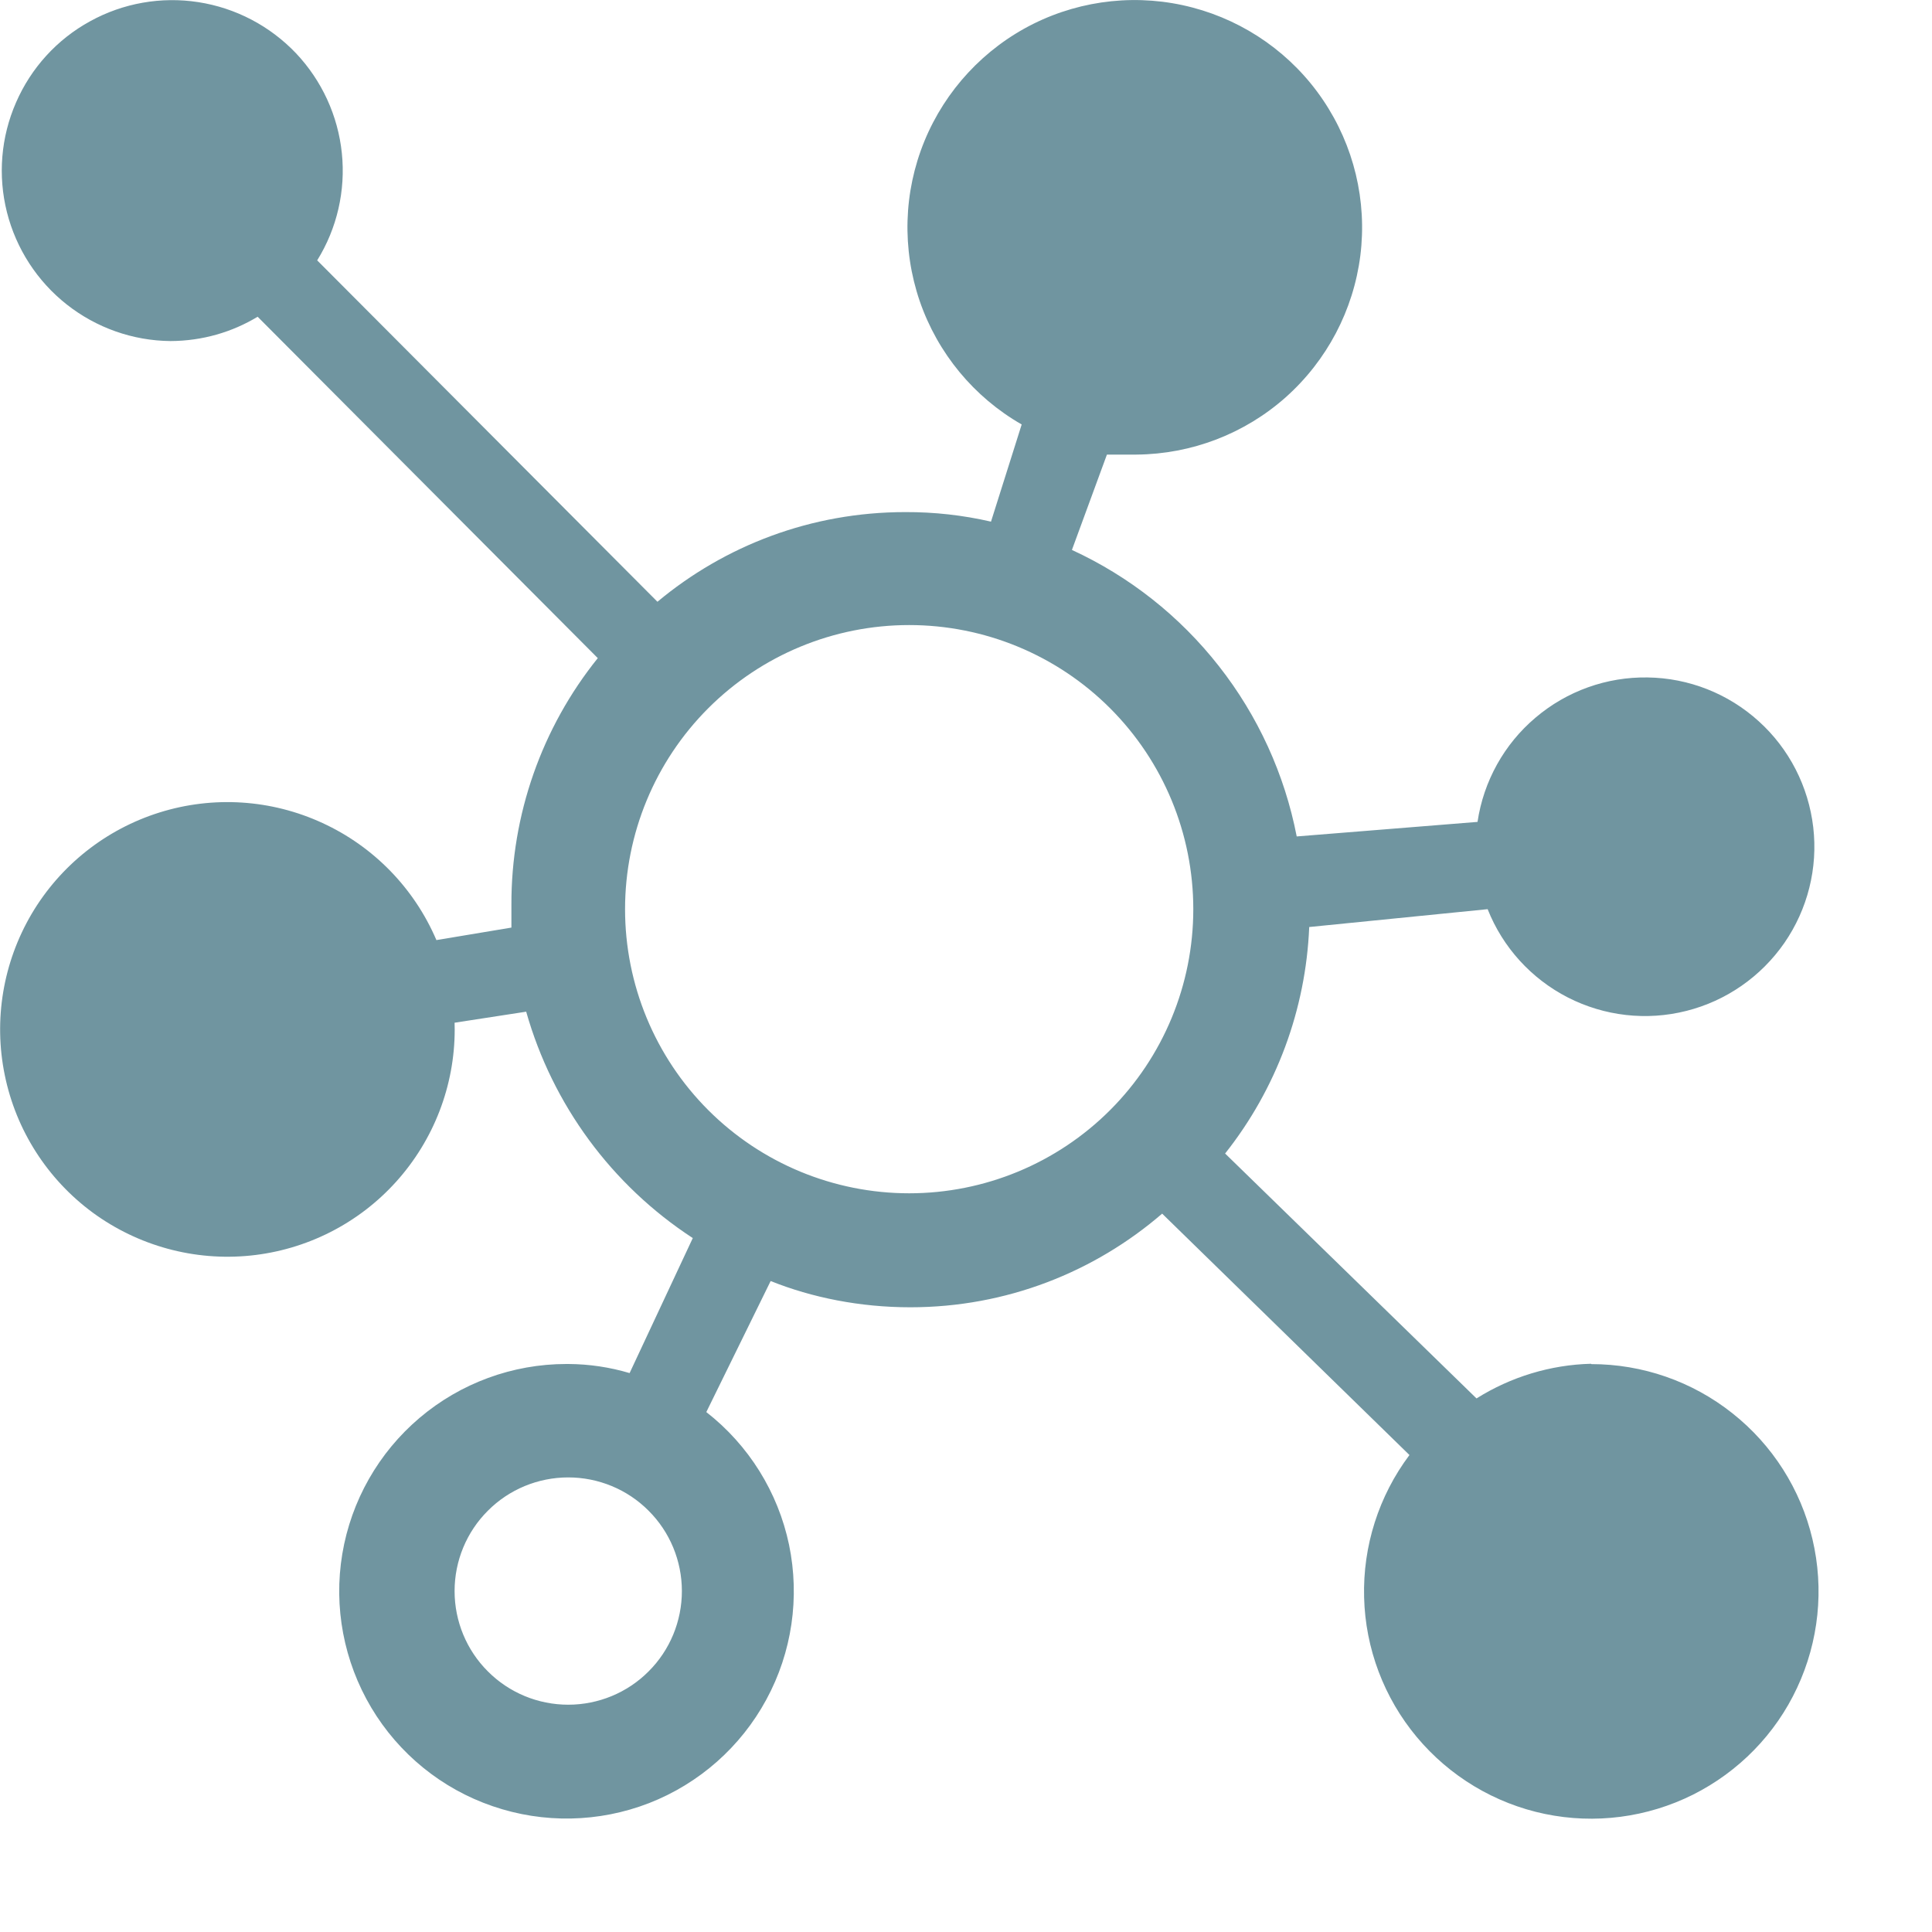
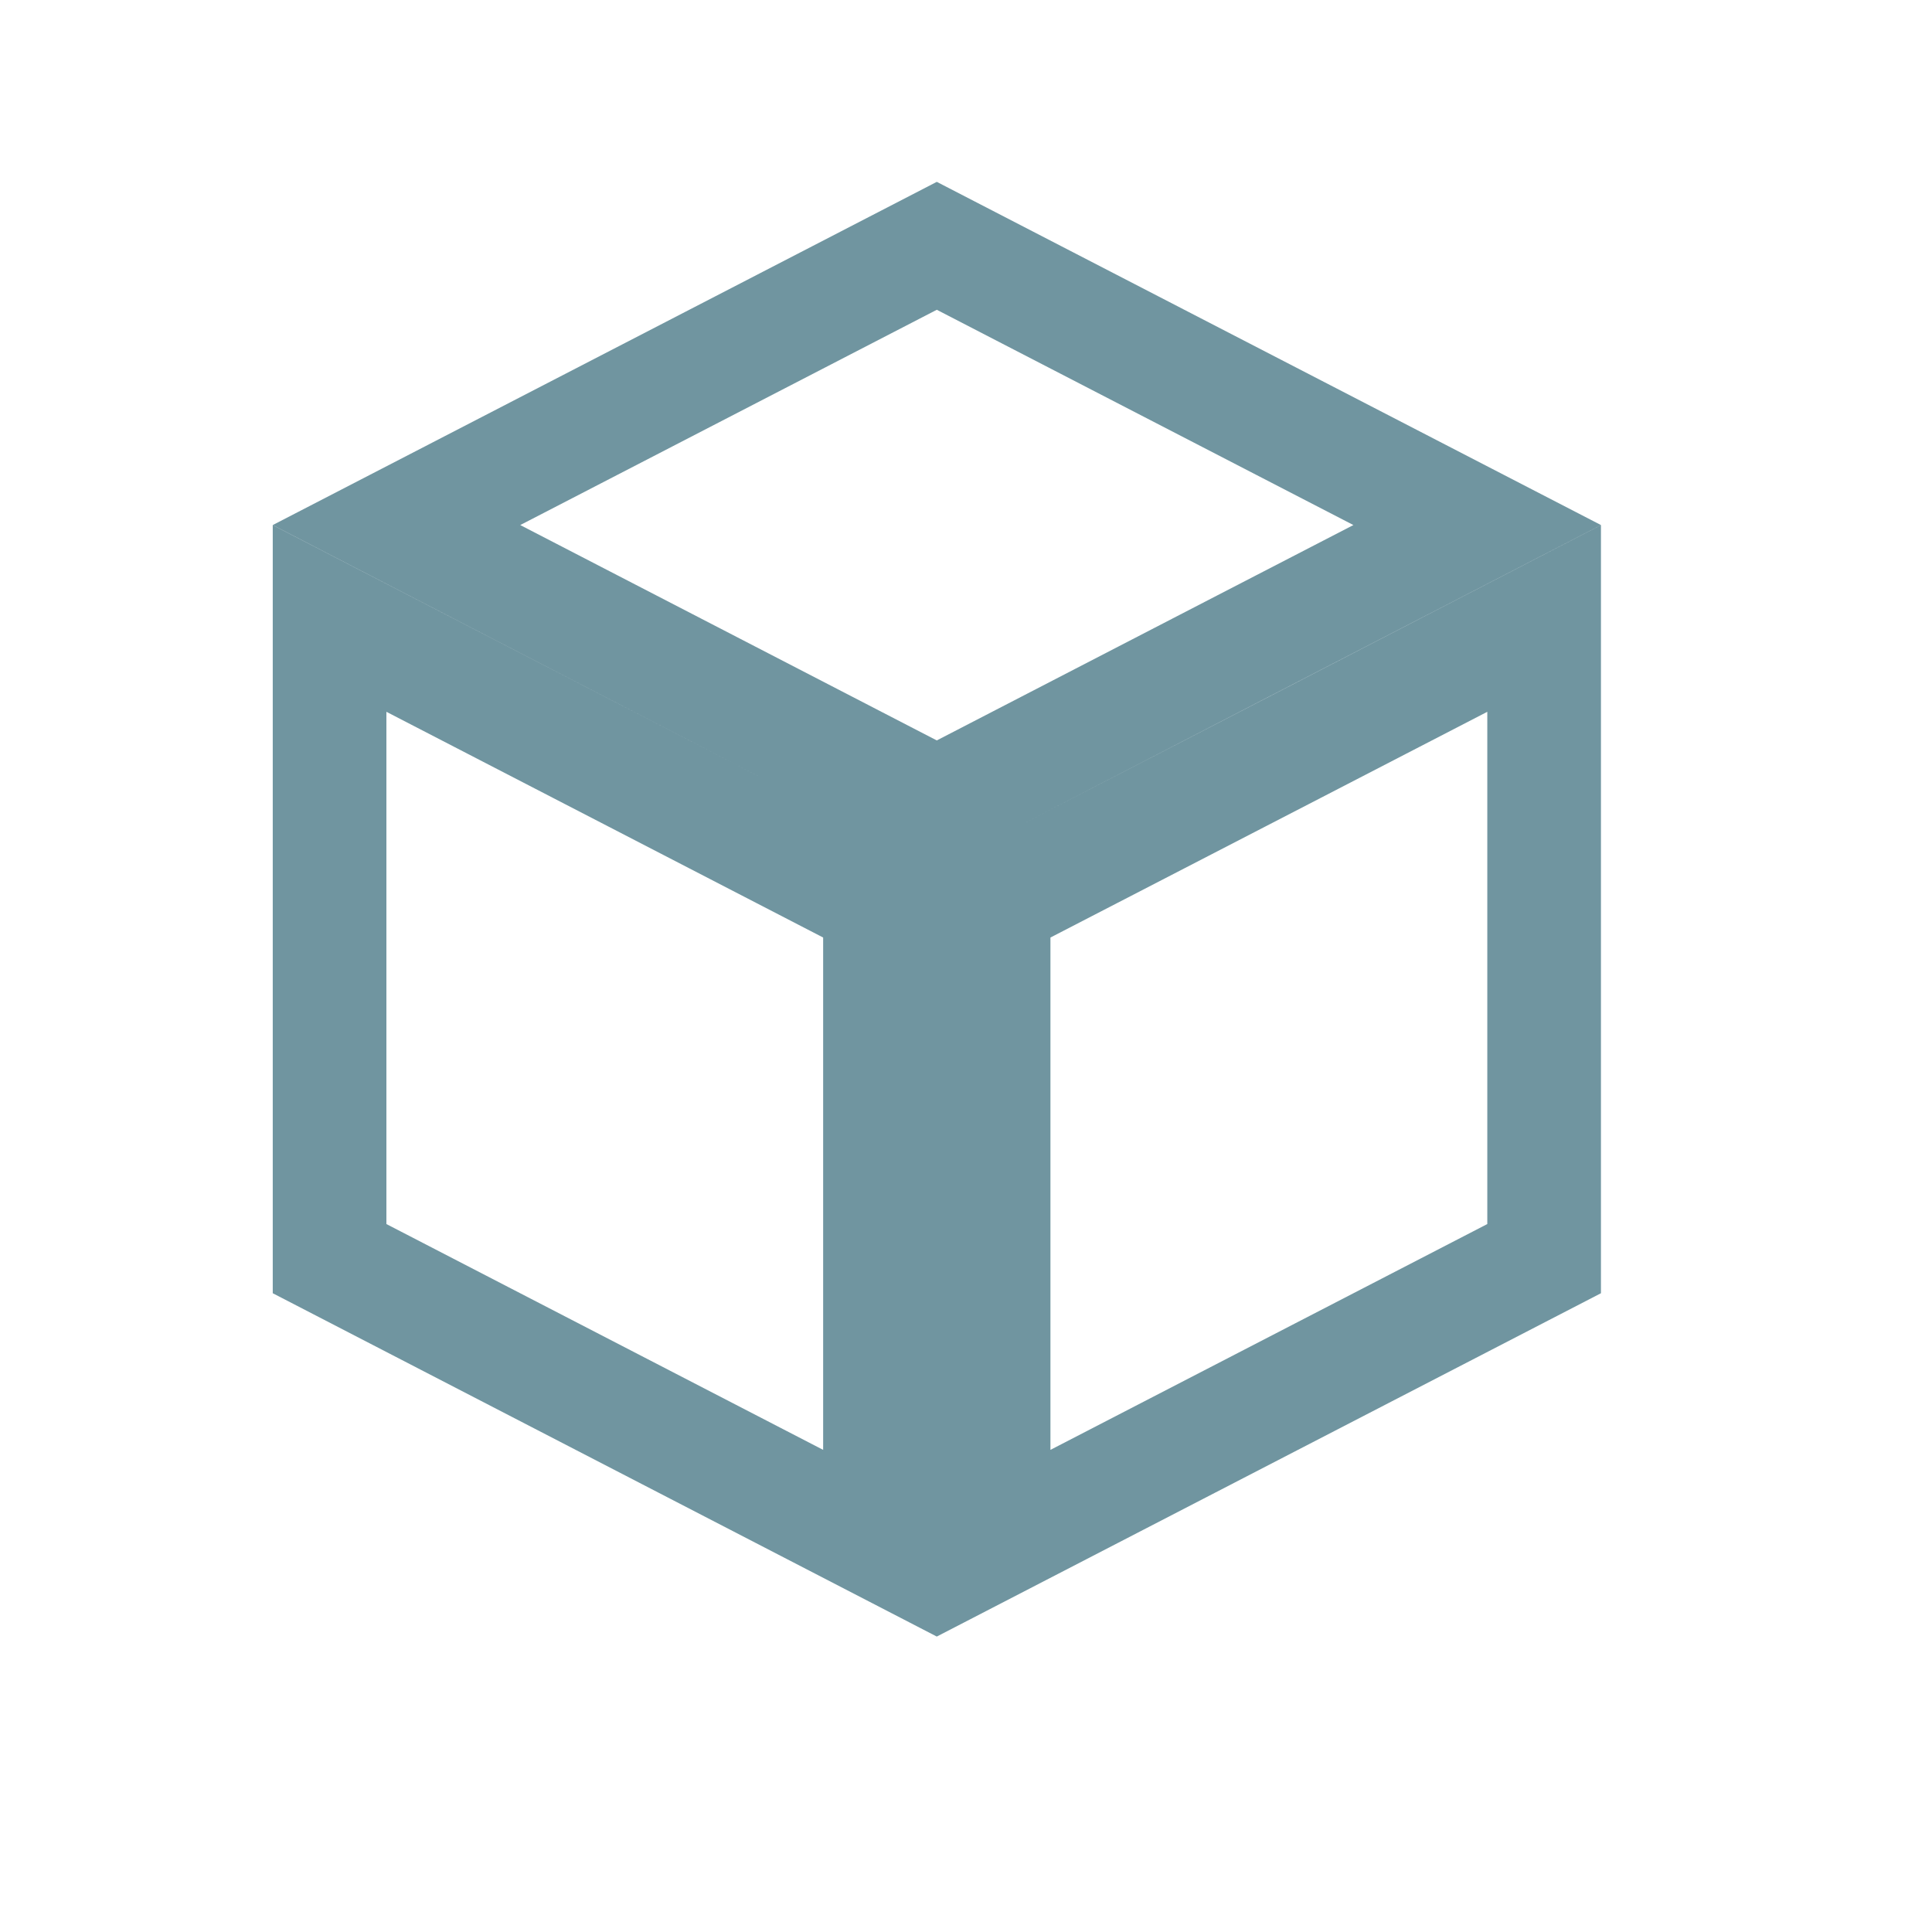
<svg xmlns="http://www.w3.org/2000/svg" width="17" height="17" viewBox="0 0 17 17" fill="none">
-   <path d="M14 12C13.643 12.009 13.295 12.115 12.992 12.305L10.78 10.15C11.231 9.581 11.49 8.883 11.52 8.157L13.09 8C13.223 8.336 13.474 8.612 13.796 8.777C14.117 8.941 14.488 8.984 14.839 8.895C15.189 8.807 15.495 8.594 15.701 8.297C15.906 8 15.997 7.638 15.955 7.279C15.913 6.92 15.743 6.588 15.475 6.346C15.207 6.103 14.86 5.966 14.498 5.961C14.137 5.955 13.786 6.081 13.511 6.315C13.235 6.548 13.054 6.875 13.001 7.232L11.41 7.36C11.304 6.813 11.069 6.299 10.725 5.861C10.381 5.422 9.938 5.072 9.432 4.839L9.74 4H10C10.485 3.996 10.952 3.817 11.314 3.495C11.676 3.172 11.909 2.73 11.97 2.248C12.03 1.767 11.913 1.281 11.641 0.879C11.37 0.478 10.961 0.189 10.492 0.066C10.024 -0.057 9.526 -0.006 9.092 0.21C8.658 0.427 8.318 0.794 8.134 1.242C7.95 1.691 7.936 2.191 8.093 2.65C8.251 3.108 8.569 3.494 8.99 3.735L8.72 4.59C8.473 4.533 8.22 4.505 7.966 4.506C7.136 4.506 6.376 4.802 5.785 5.295L2.791 2.291C2.966 2.009 3.042 1.677 3.008 1.348C2.974 1.018 2.832 0.709 2.604 0.468C2.375 0.228 2.074 0.07 1.746 0.019C1.419 -0.032 1.083 0.027 0.793 0.187C0.502 0.346 0.273 0.598 0.141 0.902C0.008 1.206 -0.02 1.545 0.061 1.867C0.142 2.188 0.327 2.474 0.587 2.679C0.847 2.884 1.168 2.998 1.5 3.001C1.781 3 2.044 2.922 2.267 2.787L5.26 5.791C4.766 6.405 4.498 7.171 4.5 7.959V8.162L3.84 8.272C3.645 7.816 3.288 7.449 2.838 7.242C2.388 7.034 1.877 7.001 1.404 7.149C0.931 7.297 0.53 7.615 0.278 8.042C0.027 8.469 -0.058 8.974 0.042 9.46C0.141 9.945 0.417 10.376 0.816 10.67C1.216 10.963 1.71 11.098 2.203 11.048C2.696 10.998 3.153 10.767 3.485 10.399C3.817 10.031 4.001 9.554 4.001 9.058L4 8.999L4.63 8.902C4.862 9.721 5.383 10.429 6.096 10.894L5.54 12.082C5.365 12.03 5.184 12.003 5.001 12.002H4.984C4.511 12.002 4.053 12.17 3.692 12.476C3.331 12.782 3.09 13.206 3.012 13.673C2.934 14.14 3.025 14.619 3.267 15.026C3.509 15.432 3.887 15.74 4.335 15.893C4.783 16.047 5.27 16.037 5.711 15.866C6.152 15.694 6.518 15.371 6.743 14.955C6.969 14.539 7.039 14.056 6.943 13.593C6.846 13.13 6.588 12.716 6.215 12.425L6.781 11.272C7.145 11.418 7.568 11.503 8.01 11.503C8.857 11.503 9.631 11.192 10.226 10.679L12.402 12.803C12.132 13.163 11.991 13.605 12.003 14.055C12.014 14.505 12.178 14.939 12.466 15.284C12.755 15.63 13.152 15.869 13.593 15.961C14.034 16.053 14.493 15.993 14.896 15.792C15.299 15.59 15.623 15.259 15.813 14.851C16.004 14.443 16.052 13.982 15.948 13.543C15.845 13.105 15.596 12.714 15.243 12.435C14.89 12.155 14.453 12.003 14.002 12.003L14 12ZM5 15C4.735 15 4.48 14.895 4.293 14.707C4.105 14.52 4 14.265 4 14C4 13.735 4.105 13.48 4.293 13.293C4.48 13.105 4.735 13 5 13C5.265 13 5.52 13.105 5.707 13.293C5.895 13.48 6 13.735 6 14C6 14.265 5.895 14.52 5.707 14.707C5.52 14.895 5.265 15 5 15ZM8 10.5C7.337 10.5 6.701 10.237 6.232 9.768C5.763 9.299 5.5 8.663 5.5 8C5.5 7.337 5.763 6.701 6.232 6.232C6.701 5.763 7.337 5.5 8 5.5C8.663 5.5 9.299 5.763 9.768 6.232C10.237 6.701 10.5 7.337 10.5 8C10.5 8.663 10.237 9.299 9.768 9.768C9.299 10.237 8.663 10.5 8 10.5Z" fill="#7095A0" />
+   <path d="M2.9 11.075V5.442L7.743 7.945V13.579L2.9 11.075ZM8.743 13.579V7.945L11.395 6.575L13.587 5.442V11.075L8.743 13.579ZM12.998 4.62L10.935 5.686L8.243 7.078L3.489 4.62L8.243 2.163L12.998 4.62Z" stroke="#7095A0" />
</svg>
